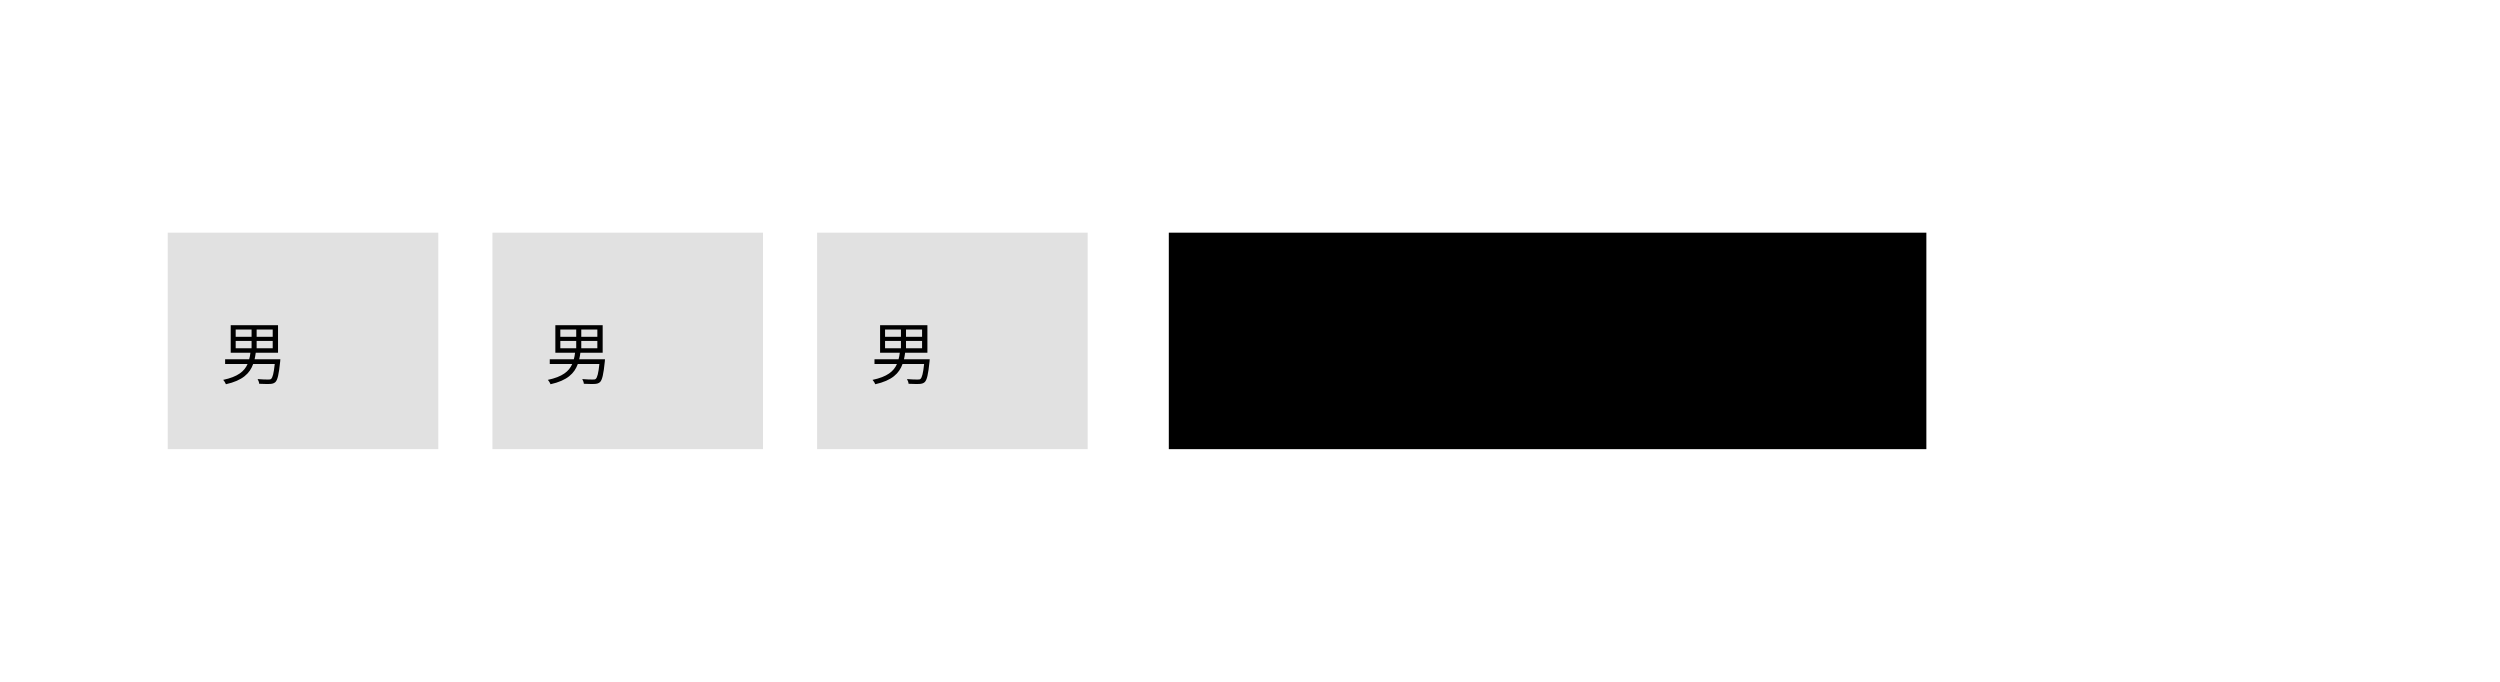
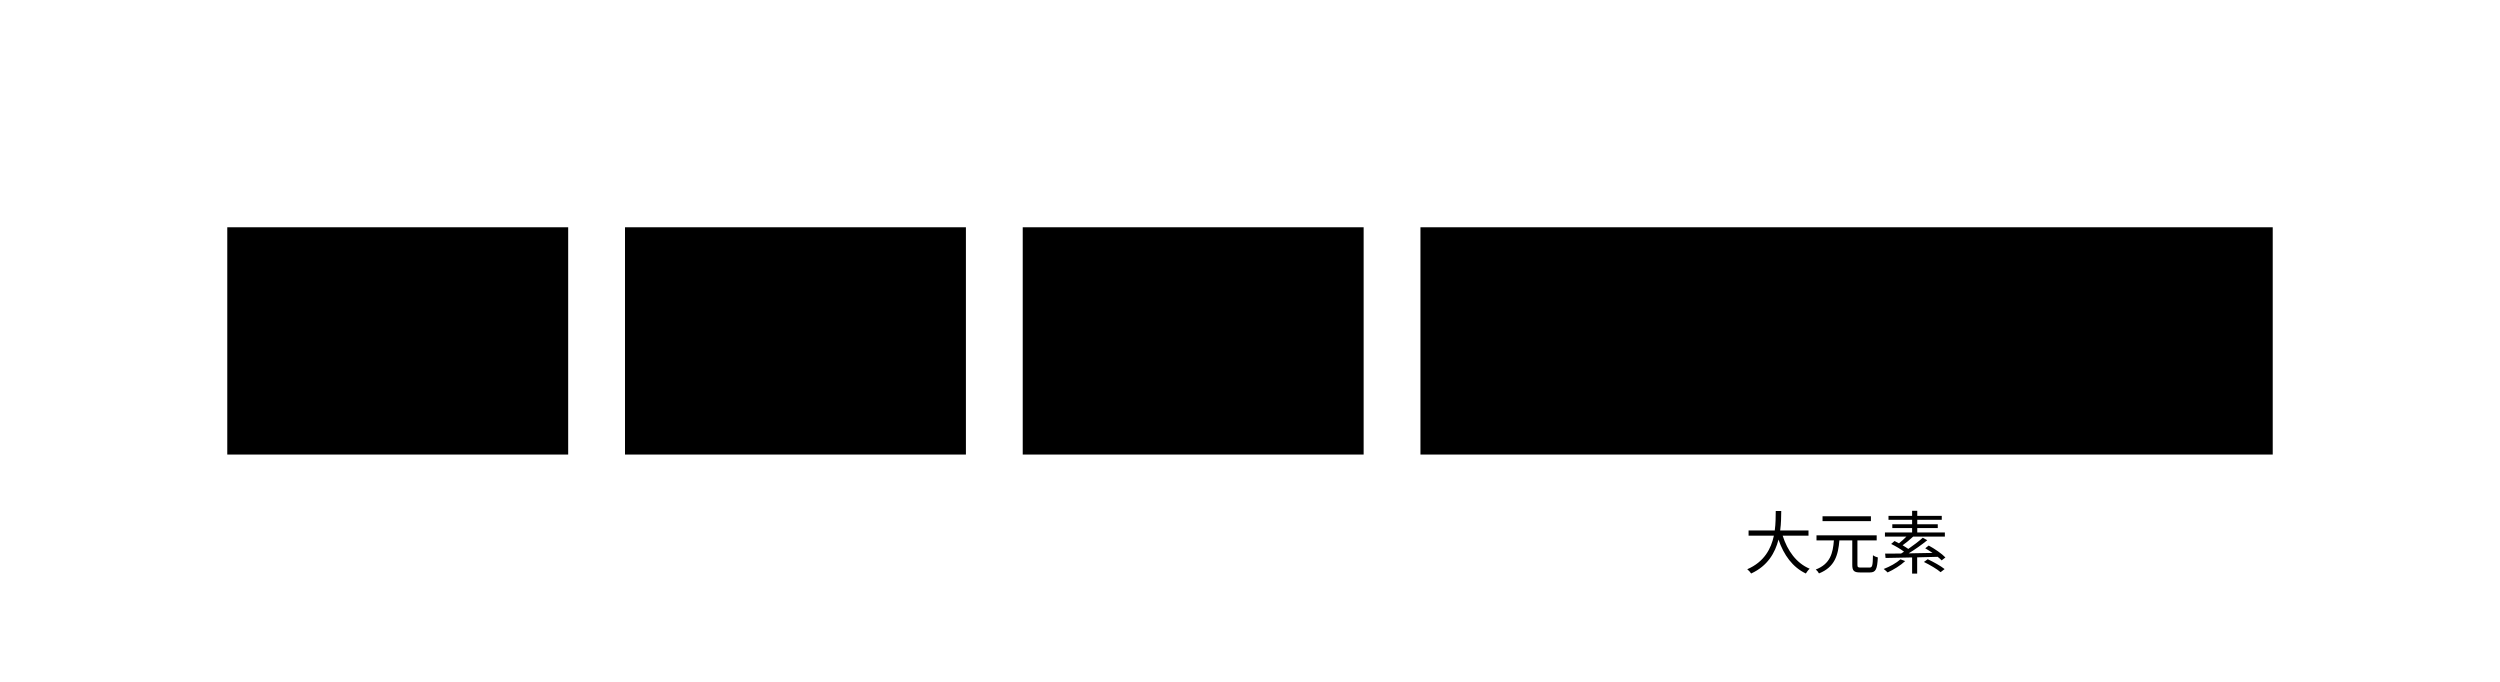
- <svg xmlns="http://www.w3.org/2000/svg" viewBox="0 0 440 120">
-   <g>
-     <rect x="29.52" y="40.95" width="47.62" height="38.10" fill-opacity="0.12" class="stroke-current fill-current" />
-     <text x="44.76" y="66.67" fill="currentColor" text-anchor="middle">男</text>
-     <rect x="86.67" y="40.95" width="47.62" height="38.10" fill-opacity="0.12" class="stroke-current fill-current" />
-     <text x="101.90" y="66.67" fill="currentColor" text-anchor="middle">男</text>
-     <rect x="143.81" y="40.95" width="47.62" height="38.10" fill-opacity="0.12" class="stroke-current fill-current" />
-     <text x="159.05" y="66.67" fill="currentColor" text-anchor="middle">男</text>
-     <rect x="205.71" y="40.95" width="133.33" height="38.10" class="fill-orange-100 stroke-orange-600" stroke-dasharray="6 3" />
-     <text x="247.62" y="66.67" class="fill-yellow-700" text-anchor="middle">
-       女 女
-     </text>
-     <text x="305.24" y="66.67" fill="currentColor" text-anchor="middle">
-       (捆成一起)
-     </text>
+ <svg xmlns="http://www.w3.org/2000/svg" viewBox="0 0 440 120" font-size="14">
+   <g class="fill-current/10 stroke-current" text-anchor="middle">
+     <rect x="40" y="40" width="60" height="40" />
+     <rect x="110" y="40" width="60" height="40" />
+     <rect x="180" y="40" width="60" height="40" />
+   </g>
+   <g class="fill-amber-500/15 stroke-amber-500" stroke-dasharray="6 3">
+     <rect x="250" y="40" width="150" height="40" />
+   </g>
+   <g class="fill-amber-500/20 stroke-amber-500">
+     <rect x="258" y="46" width="62" height="28" />
+     <rect x="330" y="46" width="62" height="28" />
+   </g>
+   <g class="fill-current" text-anchor="middle">
+     <text x="70" y="65">男</text>
+     <text x="140" y="65">男</text>
+     <text x="210" y="65">男</text>
+     <text x="289" y="65">女</text>
+     <text x="361" y="65">女</text>
+     <text x="325" y="100" font-size="12">大元素</text>
  </g>
</svg>
